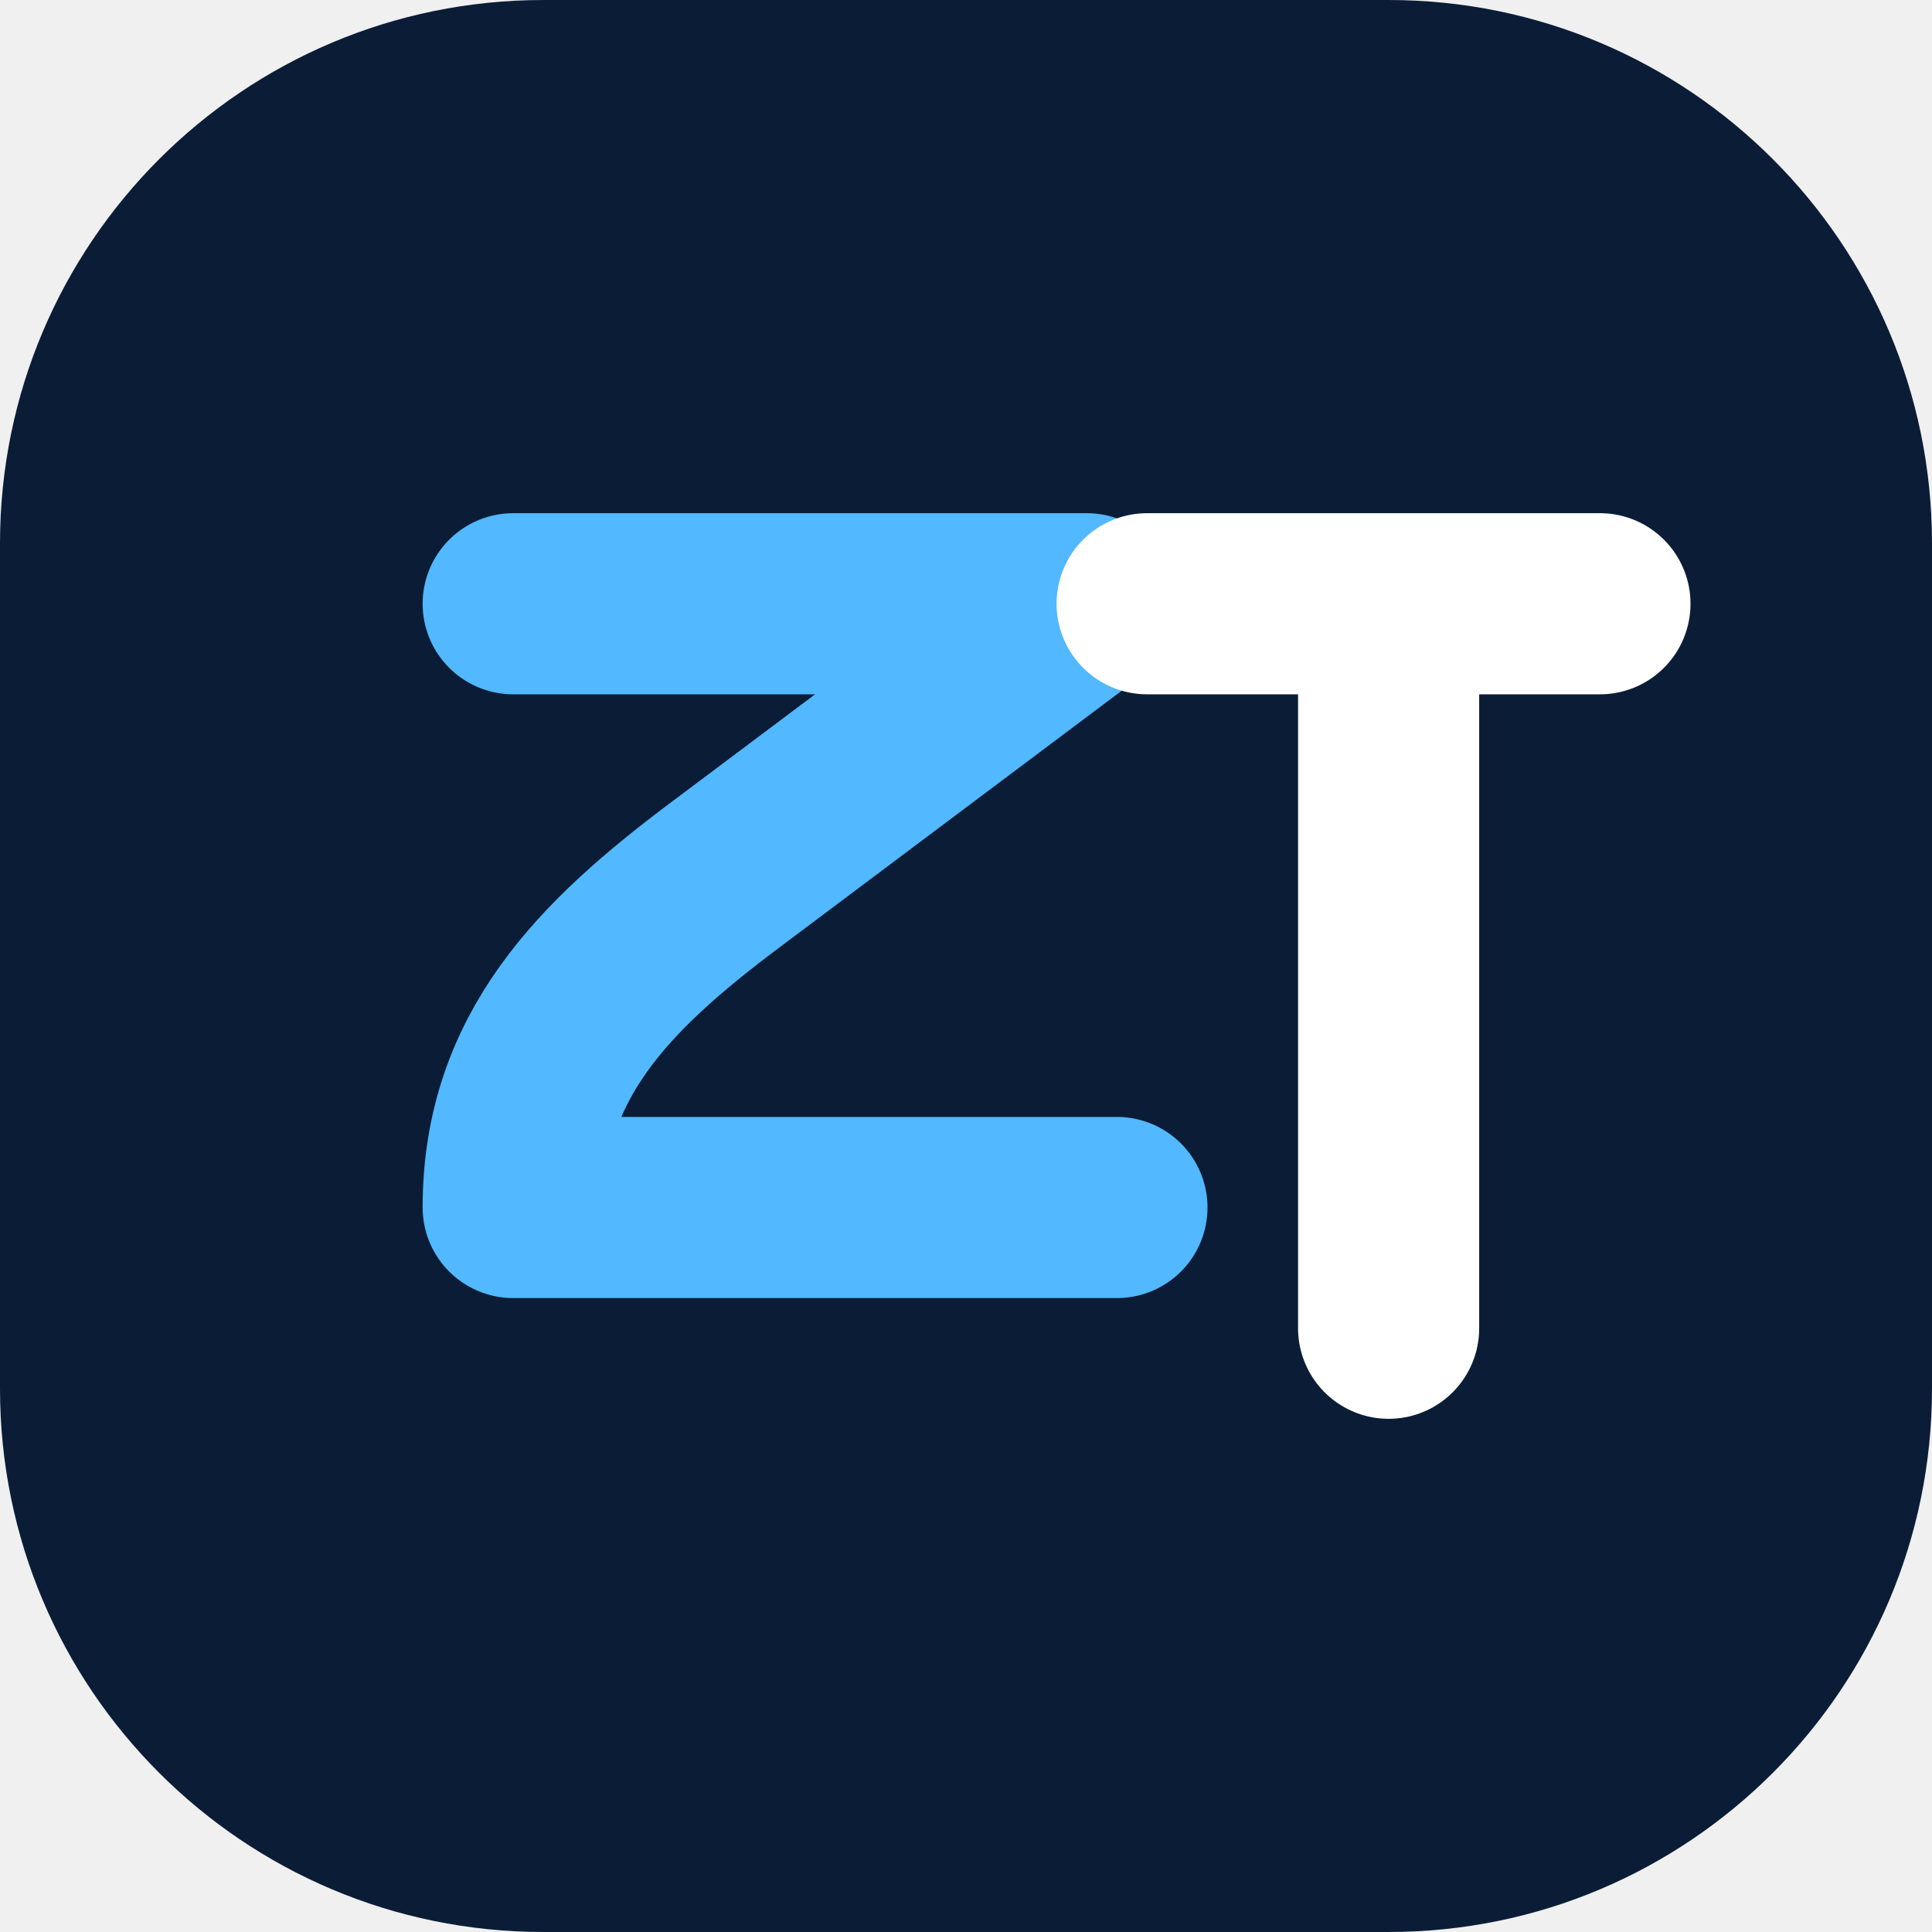
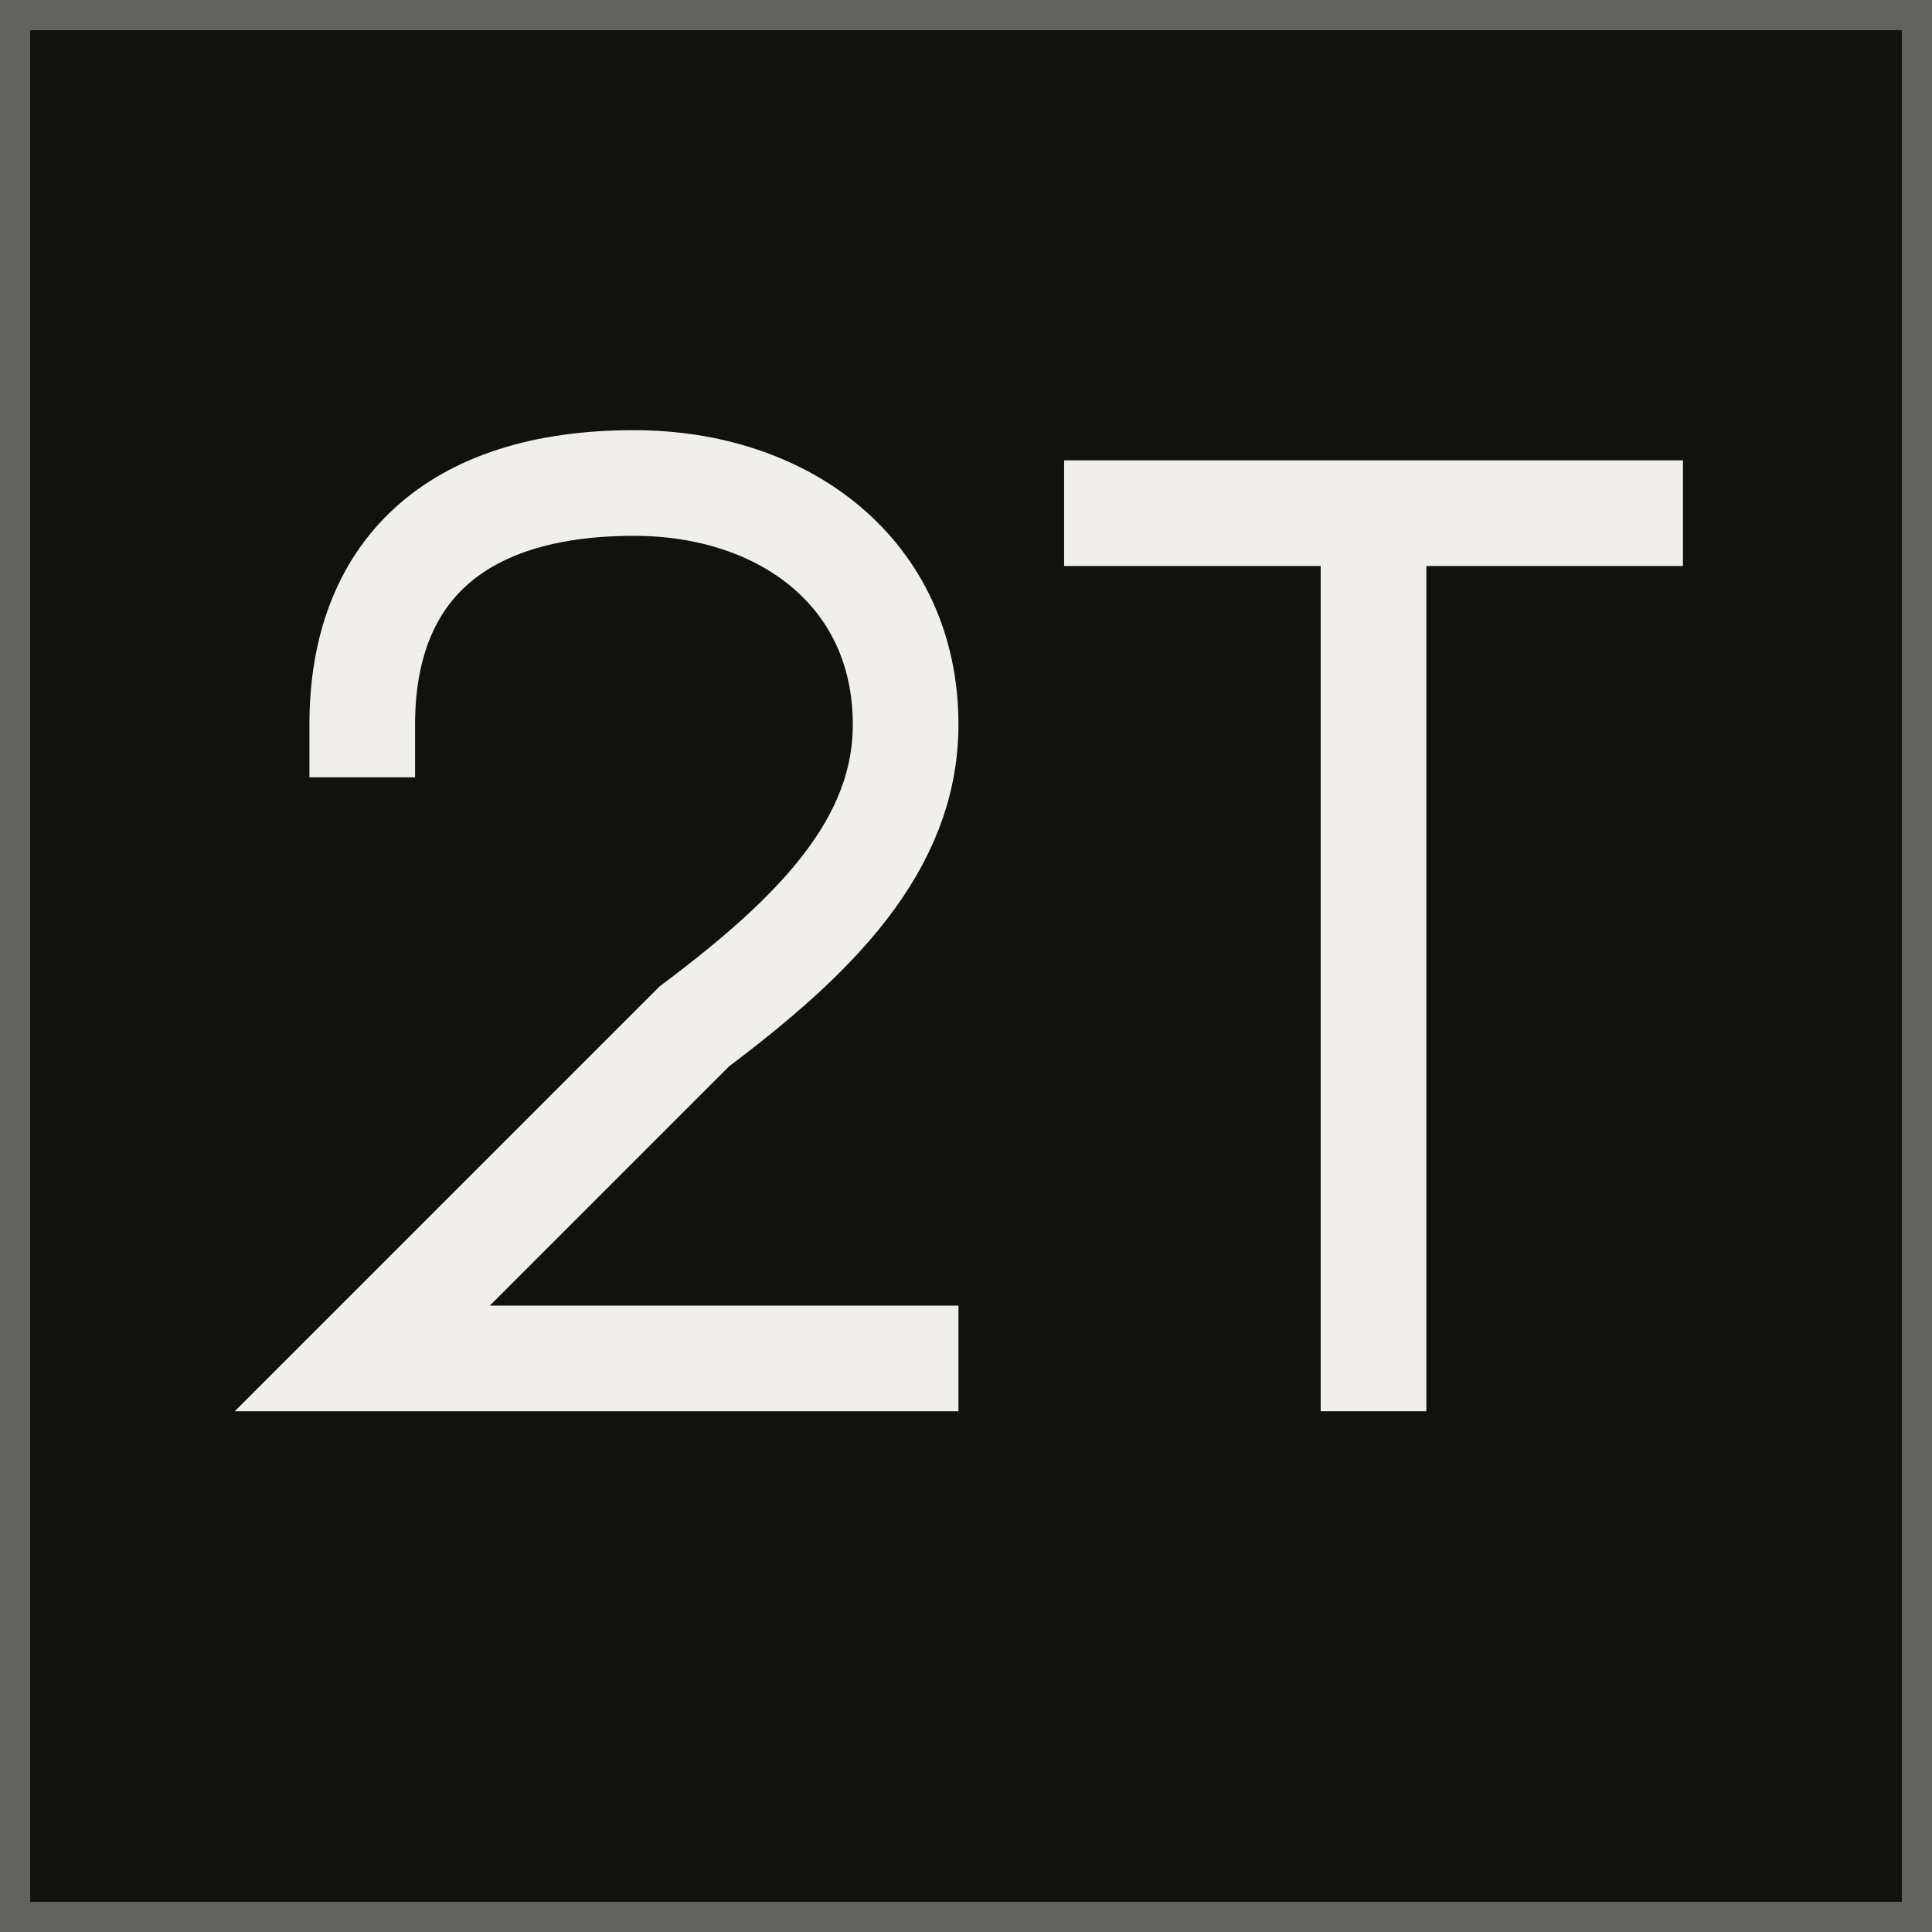
<svg xmlns="http://www.w3.org/2000/svg" viewBox="0 0 64 64" role="img" aria-labelledby="title">
-   <rect width="64" height="64" rx="18" fill="#0b1d36" />
-   <path d="M17 20h19l-12 9c-4 3-7 6-7 11h20" fill="none" stroke="#52b8ff" stroke-width="6" stroke-linecap="round" stroke-linejoin="round" />
-   <path d="M38 20h15M46 20v24" fill="none" stroke="#fff" stroke-width="6" stroke-linecap="round" />
+   <rect x=".5" y=".5" width="63" height="63" fill="#111110" stroke="#62625f" />
+   <g fill="none" stroke="#f0efeb" stroke-width="3.5" stroke-linecap="square" stroke-linejoin="miter">
+     <path d="M12 24c0-5 3-8 9-8 5 0 9 3 9 8 0 4-3 7-7 10l-11 11h18" />
+     <path d="M37 17h17M45.5 17v28" />
+   </g>
</svg>
